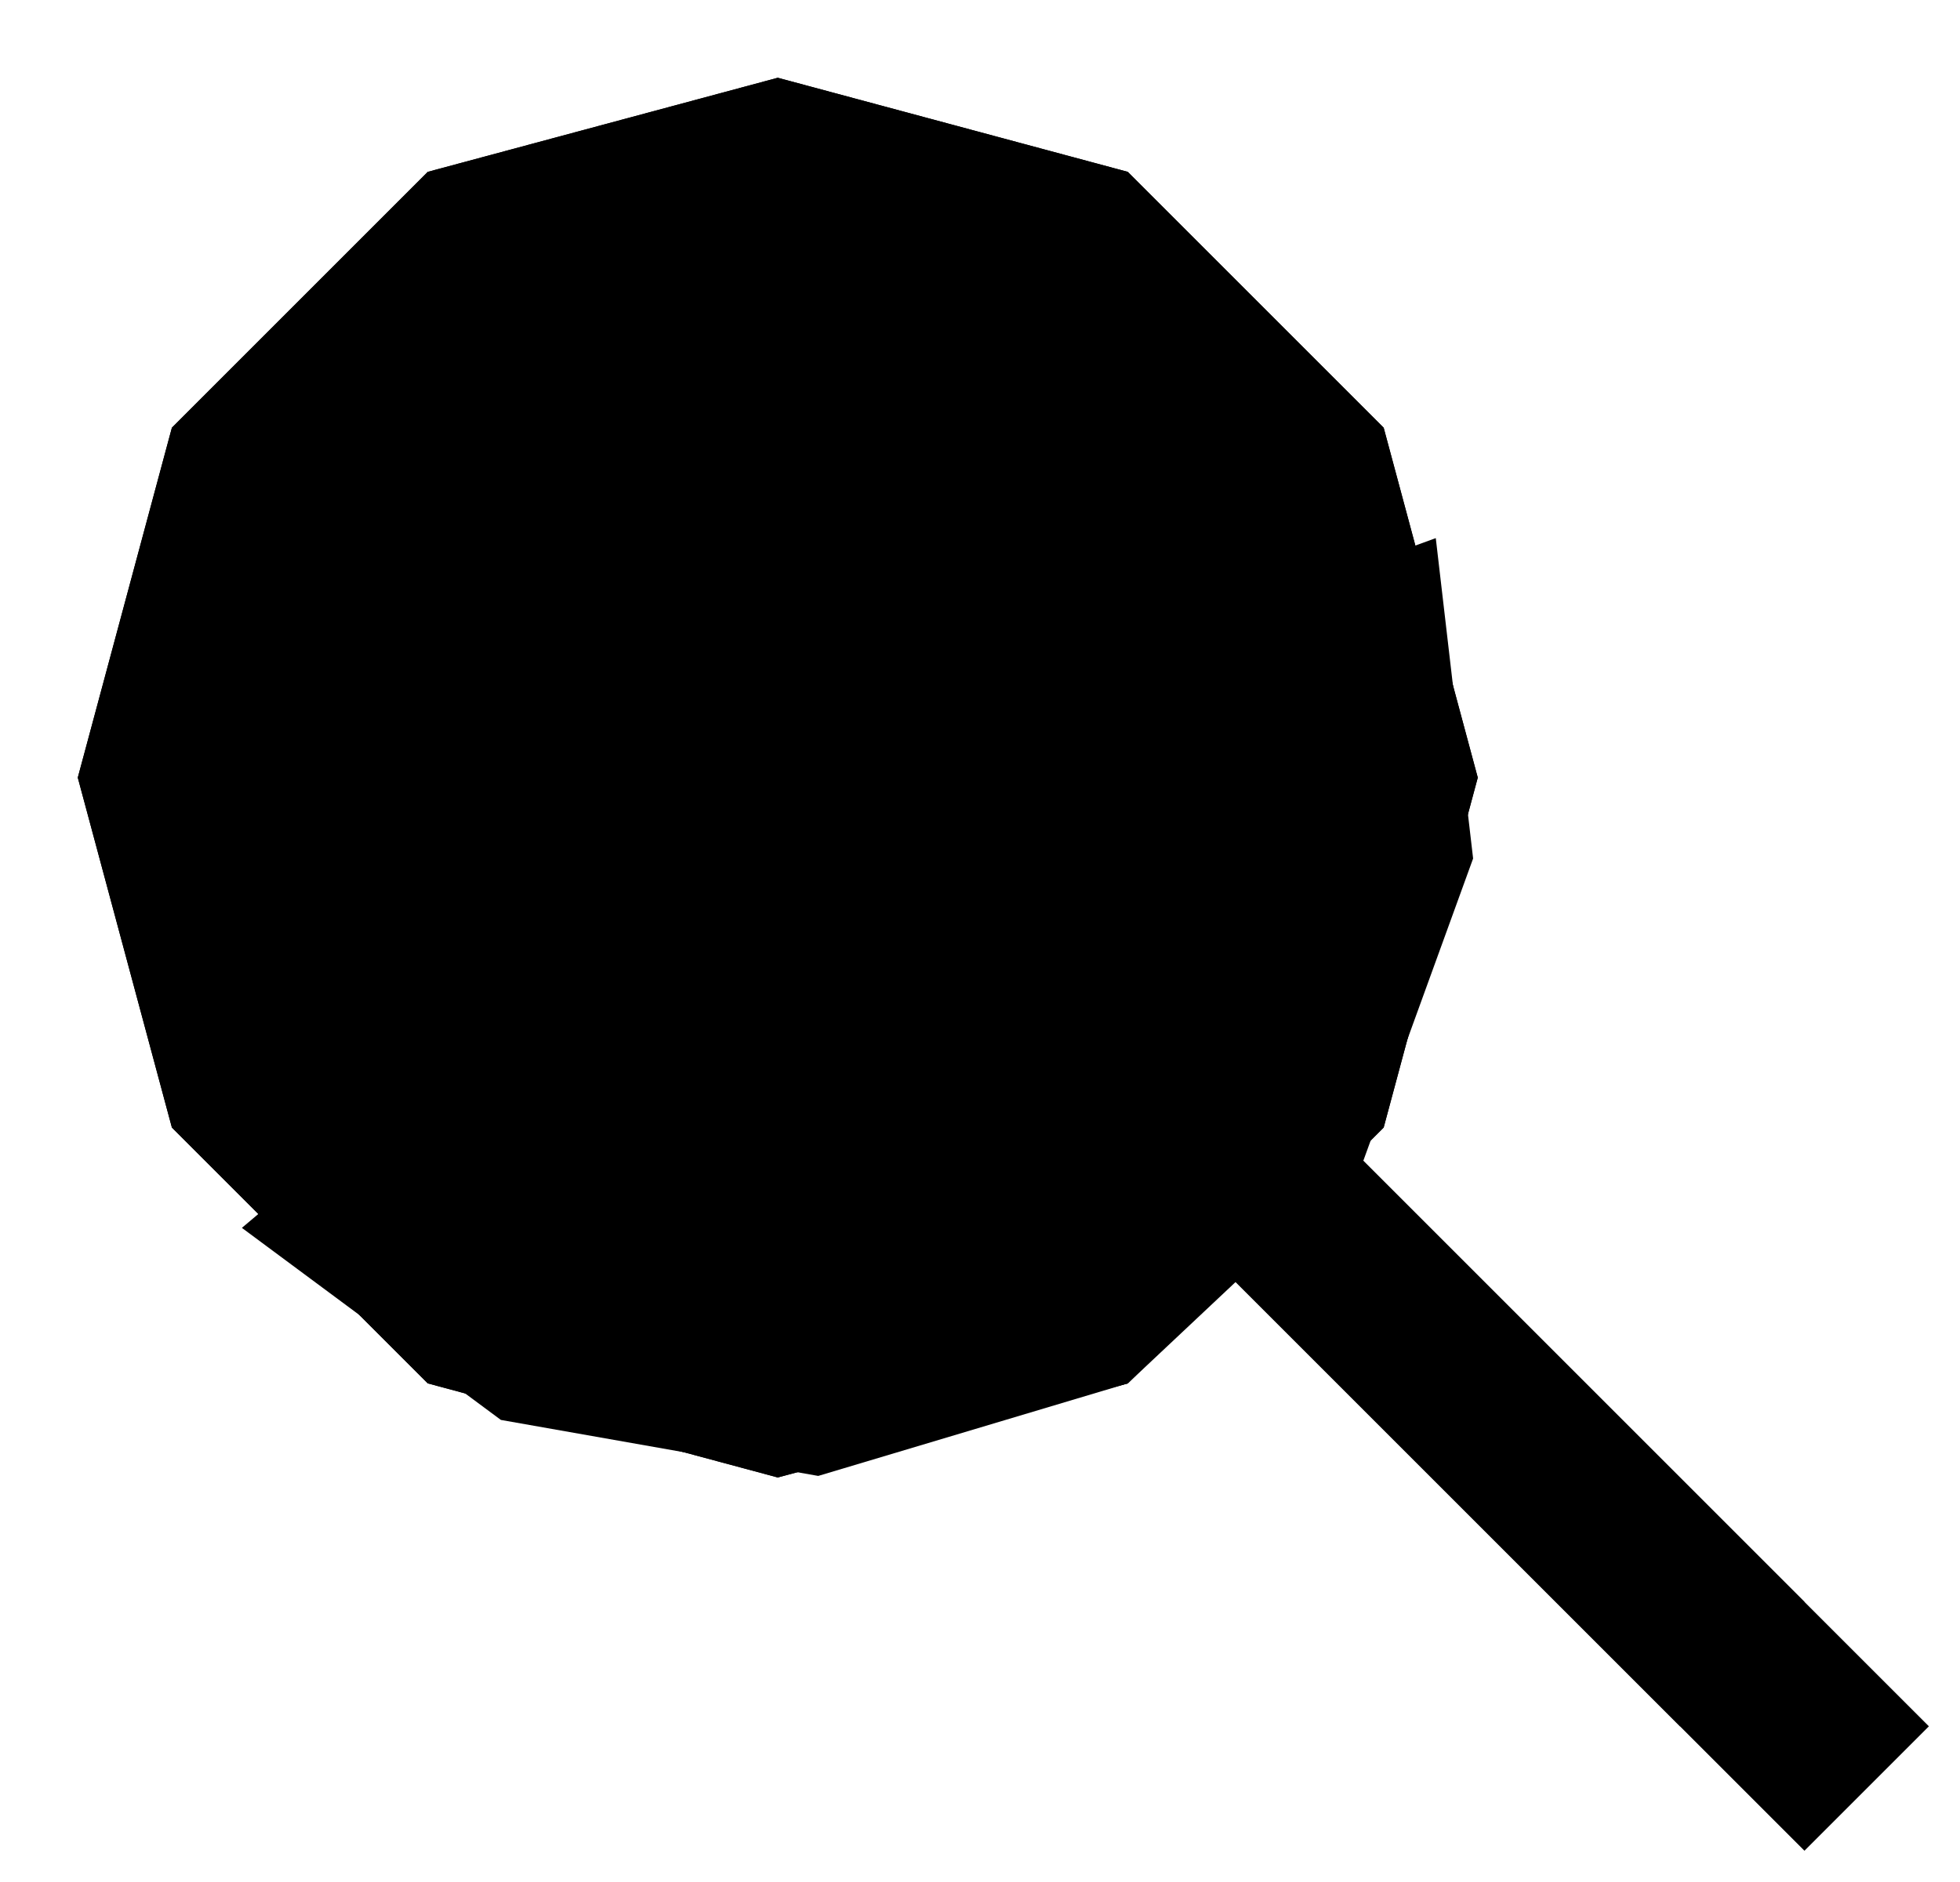
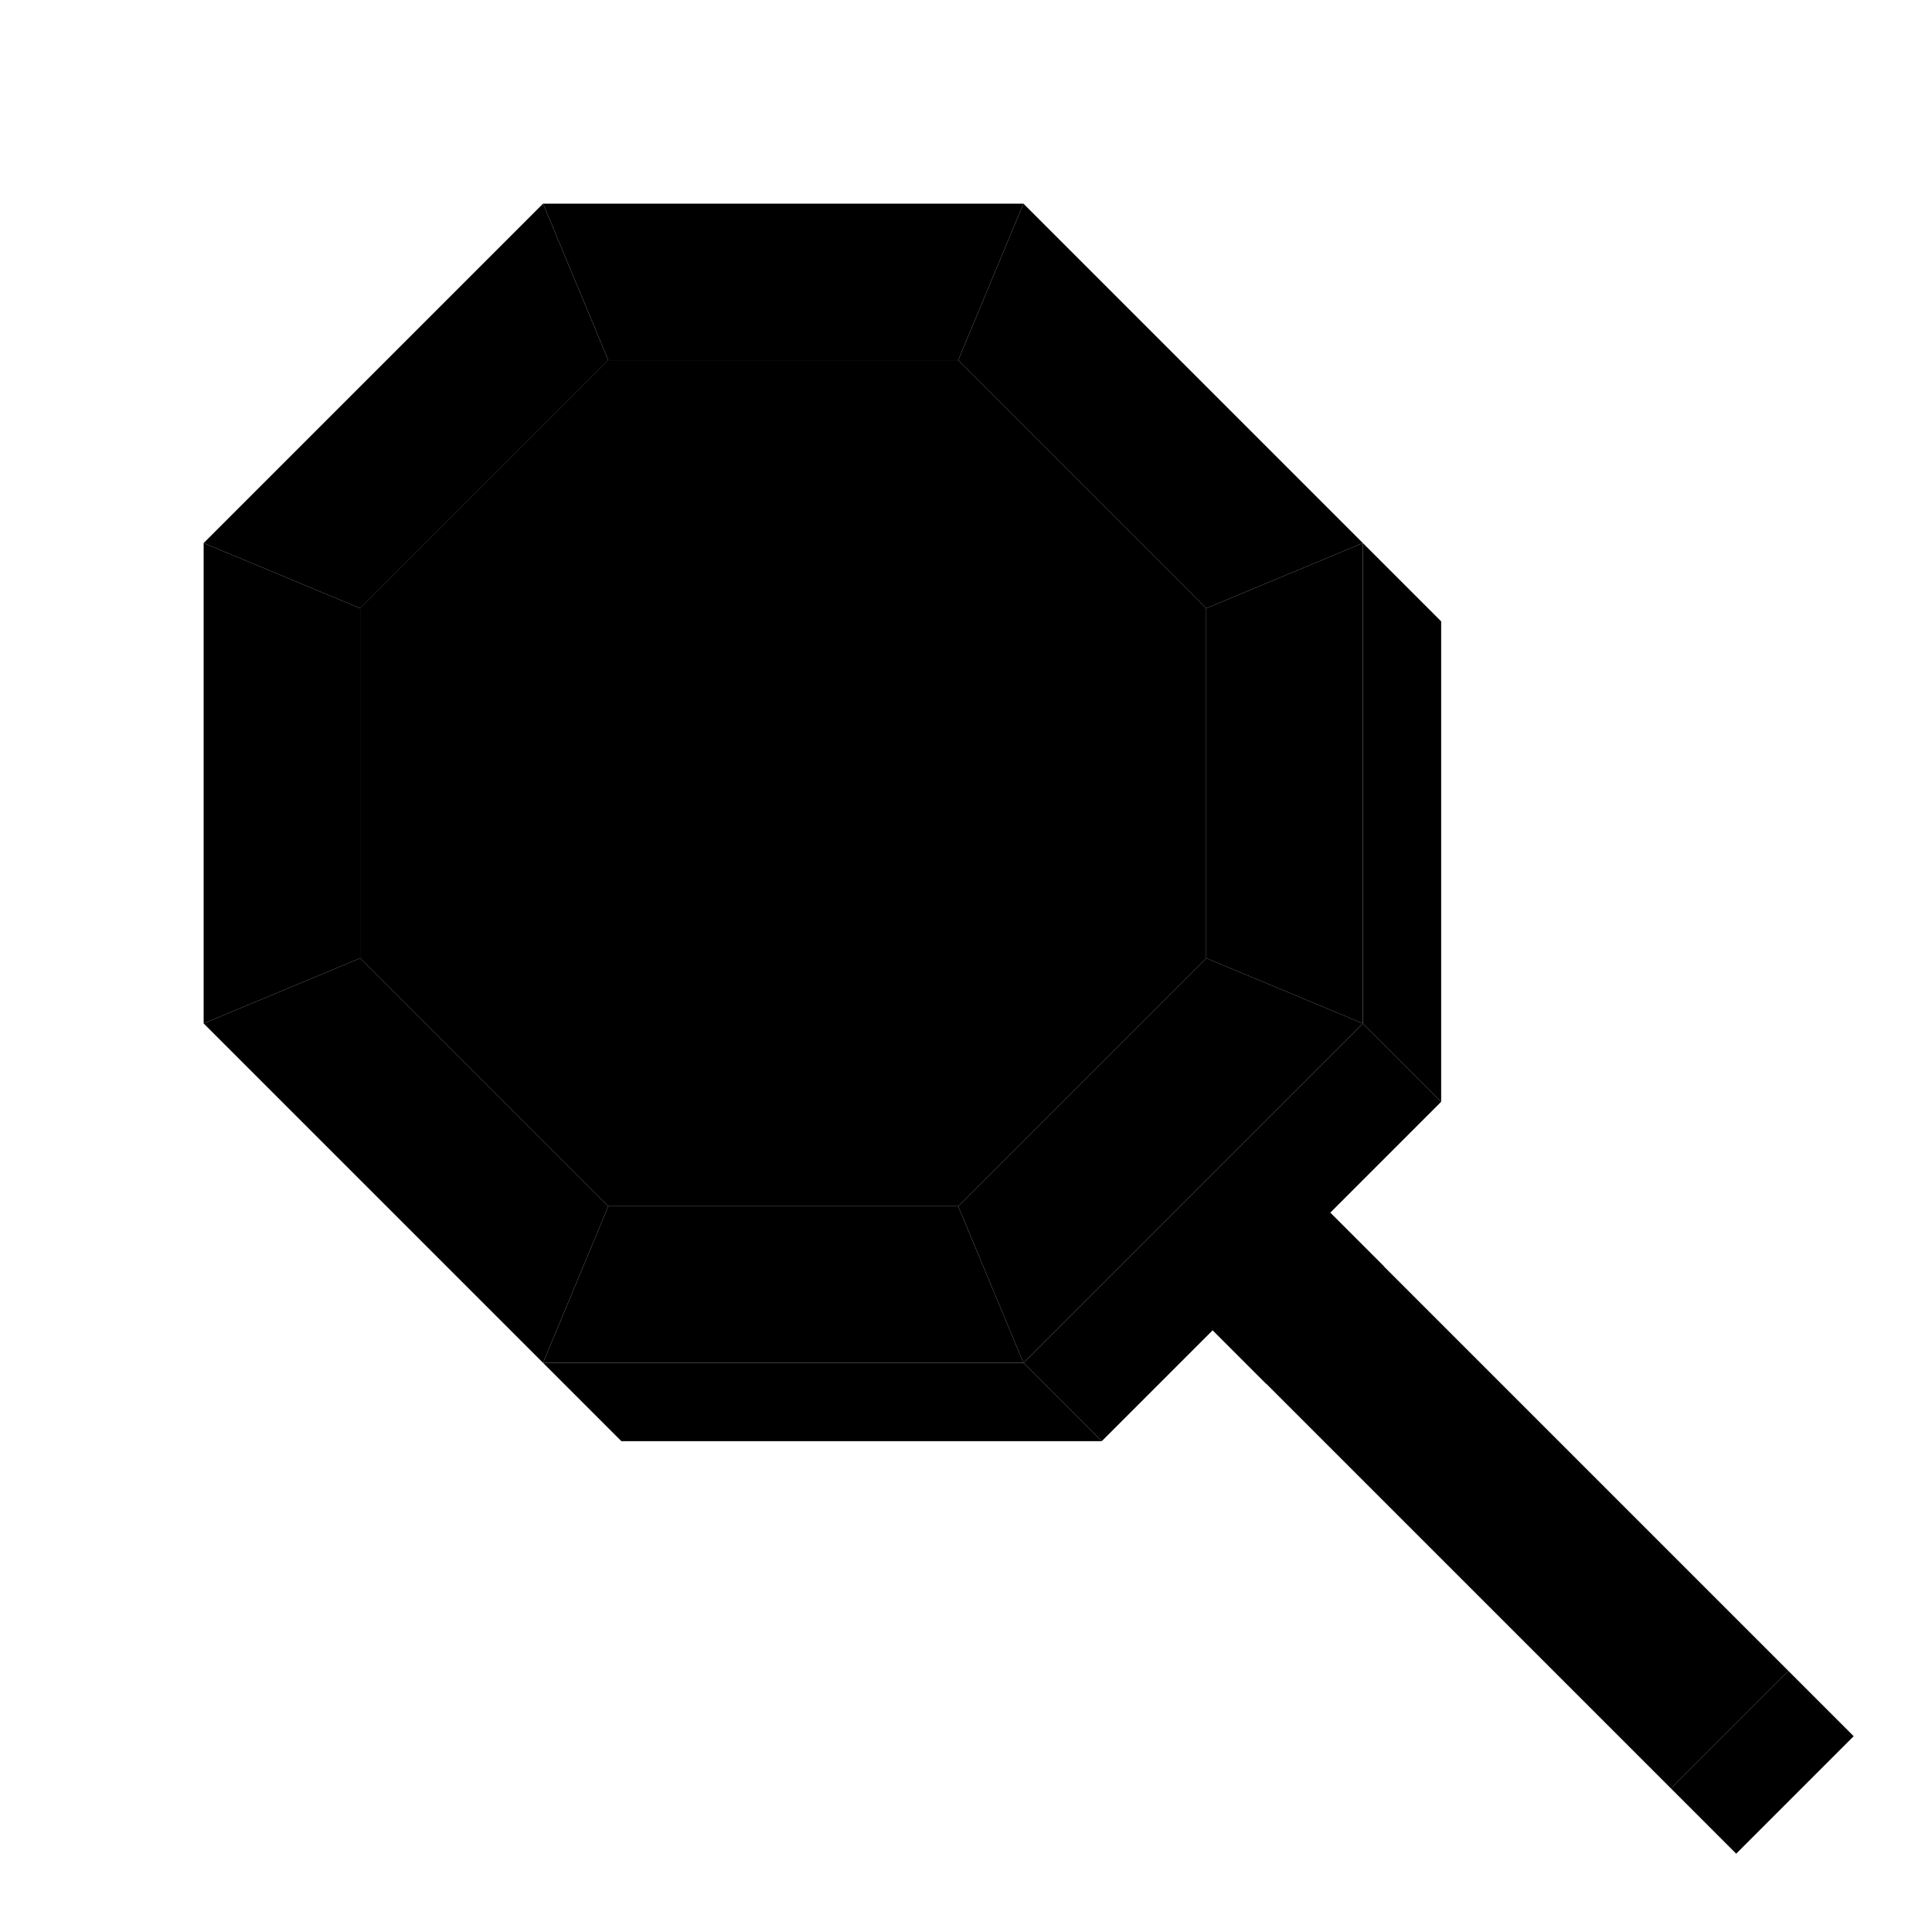
- <svg xmlns="http://www.w3.org/2000/svg" width="252" height="242" viewBox="0 0 252 242">
-   <path d="m150 156 16-16 82 82-16 16z" class="x" />
-   <path d="m150 156 16-16 66 66-16 16z" class="w" />
-   <path d="m178 100-10.5 39-28.5 28.5-39 10.5-39-10.5L32.5 139 22 100l10.5-39L61 32.5 100 22l39 10.5L167.5 61z" class="p" />
-   <path d="m178 100-10.5 39-28.5 28.5-39 10.5-39-10.5L32.5 139 22 100h78z" class="a" />
-   <path d="m100 100-67.5 39V61L100 22z" class="p" />
-   <path d="M100 100 61 32.5h78l39 67.5z" class="a" />
-   <path d="m190 100-12.1 45-32.9 32.9-45 12.1-45-12.1L22.1 145 10 100l12.1-45L55 22.1 100 10l45 12.1L177.9 55zh-16l-9.9-37L137 35.9 100 26l-37 9.9L35.9 63 26 100l9.9 37L63 164.1l37 9.9 37-9.9 27.1-27.1 9.9-37z" class="b" />
-   <path d="m190 100-12.1 45-32.9 32.9-45 12.1-45-12.1L22.1 145 10 100l12.1-45L55 22.1 100 10l45 12.1L177.9 55zh-16l-9.9-37L137 35.9 100 26l-37 9.9L35.9 63 26 100l9.9 37L63 164.1l37 9.9 37-9.9 27.1-27.1 9.9-37z" class="b" />
-   <path d="m184.6 69.2 4.8 41.2-14.2 39.1-30.2 28.4-39.8 11.9-40.8-7.2-33.3-24.7 12.2-10.3 27.4 20.3 33.6 6 32.7-9.8 24.8-23.4 11.7-32.1-4-33.9z" class="c" />
-   <path d="m84 76 8-12 20-2 10 12-6 18-12 8v12h-8V94l12-6 4-10-6-6H96l-4 6zm12 44h10v10H96z" class="k" />
+ <svg xmlns="http://www.w3.org/2000/svg" viewBox="0 0 74 74">
+   <path d="M46 50.5 50.5 46 68.5 64 64 68.5z" class="c" />
+   <path d="M50.5 46 53 48.5 71 66.5 68.5 64z" class="b" />
+   <path d="M64 68.5 68.5 64 71 66.5 66.5 71z" class="k" />
+   <path d="M44 48.5 48.5 44 53 48.5 48.5 53z" class="a" />
+   <path d="M20.8 52.2 7.8 39.2 10.8 42.2 23.8 55.2z" class="c" />
+   <path d="M52.2 20.8 52.2 39.2 55.2 42.2 55.2 23.8z" class="c" />
+   <path d="M39.2 52.2 20.8 52.2 23.8 55.2 42.2 55.2z" class="c" />
+   <path d="M52.2 39.2 39.2 52.2 42.2 55.2 55.2 42.2z" class="c" />
+   <path d="M52.2 39.2 39.2 52.2 36.7 46.2 46.2 36.7z" class="b" />
+   <path d="M39.2 52.2 20.8 52.2 23.3 46.2 36.7 46.2z" class="b" />
+   <path d="M20.8 52.2 7.8 39.2 13.8 36.7 23.3 46.2z" class="c" />
+   <path d="M7.8 39.2 7.8 20.8 13.8 23.3 13.8 36.7z" class="c" />
+   <path d="M7.8 20.8 20.8 7.8 23.3 13.8 13.8 23.3z" class="b" />
+   <path d="M20.8 7.8 39.2 7.8 36.7 13.8 23.3 13.8z" class="a" />
+   <path d="M39.2 7.8 52.2 20.8 46.2 23.3 36.7 13.8z" class="a" />
+   <path d="M52.2 20.8 52.2 39.2 46.2 36.7 46.2 23.3z" class="a" />
+   <path d="M46.2 36.7 36.7 46.2 23.3 46.2 13.8 36.7 13.8 23.3 23.3 13.8 36.7 13.8 46.2 23.3z" class="q" />
+   <path d="M13.8 36.7 13.8 23.3 23.3 13.8 36.7 13.8z" class="p" />
+   <path d="M36 39.5 40.5 35 42 36.5 37.5 41z" class="p" />
</svg>
